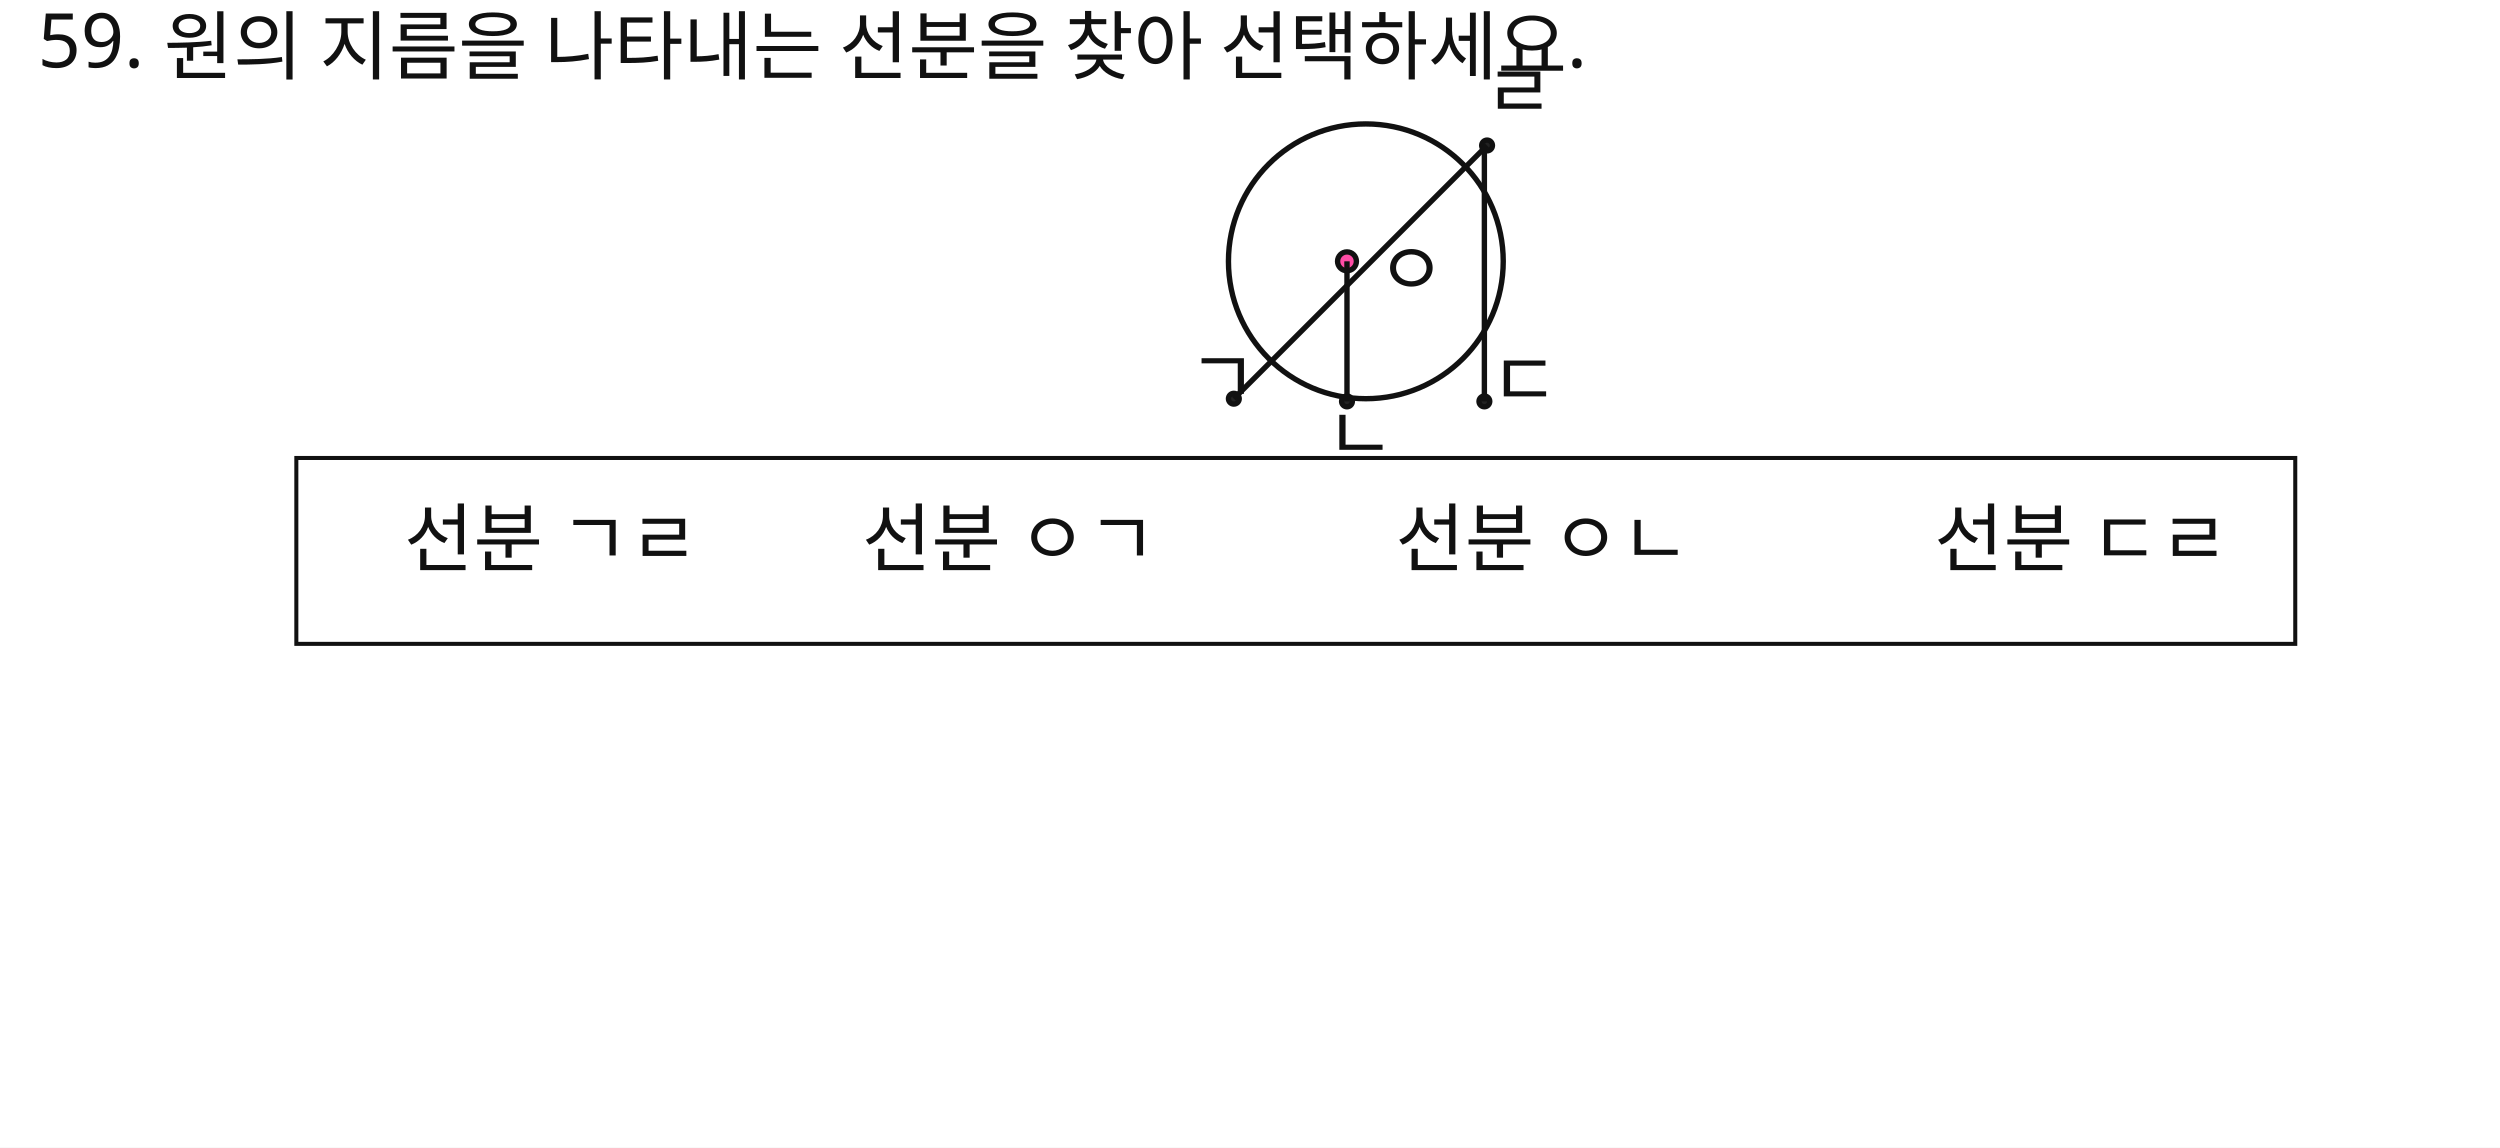
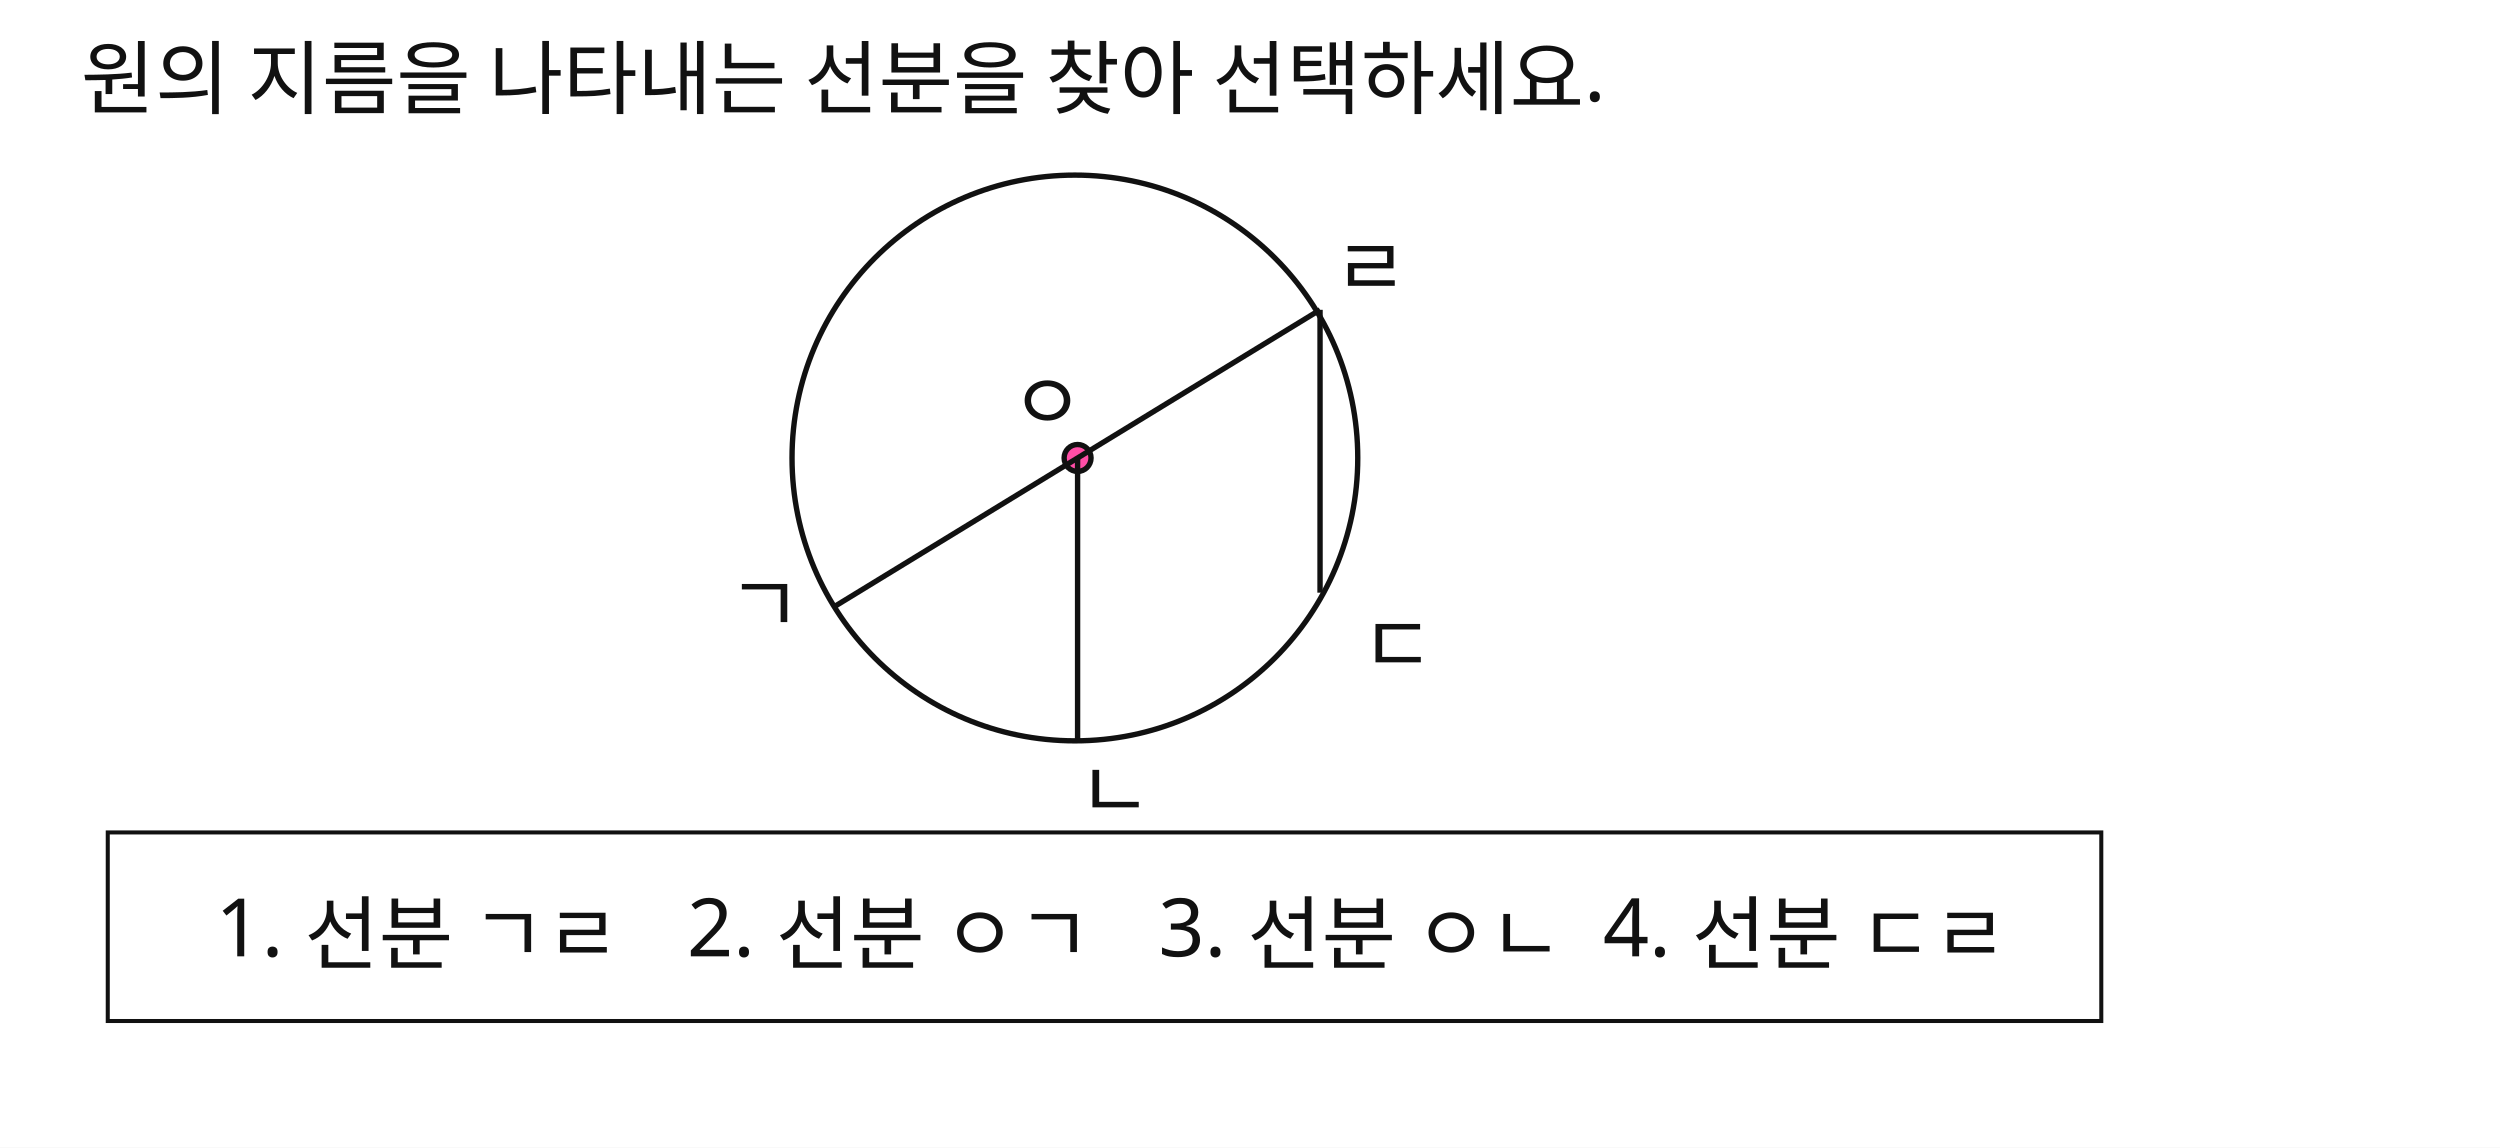
<svg xmlns="http://www.w3.org/2000/svg" width="928" height="426" viewBox="0 0 928 426">
  <rect x="0" y="0" width="928" height="426" fill="#FFFFFF" />
-   <text id="slot.q1.text" x="14" y="25" max_width="800" fill="#111111" font-family="Noto Sans KR, sans-serif" font-size="28">59. 원의 지름을 나타내는 선분을 찾아 선택하세요.</text>
-   <circle id="slot.circle.circle" cx="507" cy="97" r="51" stroke="#111111" stroke-width="2" fill="none" />
-   <circle id="slot.center.circle" cx="500" cy="97" r="3.5" stroke="#111111" stroke-width="2" fill="#ff4da6" />
-   <circle id="slot.pt.g.circle" cx="458" cy="148" r="2" stroke="#111111" stroke-width="2" fill="#222222" />
-   <circle id="slot.pt.n.circle" cx="500" cy="149" r="2" stroke="#111111" stroke-width="2" fill="#222222" />
-   <circle id="slot.pt.d.circle" cx="551" cy="149" r="2" stroke="#111111" stroke-width="2" fill="#222222" />
-   <circle id="slot.pt.r.circle" cx="552" cy="54" r="2" stroke="#111111" stroke-width="2" fill="#222222" />
-   <line id="slot.line.diameter.line" x1="458" y1="148" x2="552" y2="54" stroke="#111111" stroke-width="2" />
-   <line id="slot.line.vertical.line" x1="500" y1="97" x2="500" y2="149" stroke="#111111" stroke-width="2" />
-   <line id="slot.line.right.line" x1="551" y1="55" x2="551" y2="149" stroke="#111111" stroke-width="2" />
-   <text id="slot.lb.g.text" x="441" y="150" max_width="800" fill="#111111" font-family="Noto Sans KR, sans-serif" font-size="28">ㄱ</text>
-   <text id="slot.lb.n.text" x="492" y="171" max_width="800" fill="#111111" font-family="Noto Sans KR, sans-serif" font-size="28">ㄴ</text>
-   <text id="slot.lb.d.text" x="553" y="151" max_width="800" fill="#111111" font-family="Noto Sans KR, sans-serif" font-size="28">ㄷ</text>
-   <text id="slot.lb.r.text" x="551" y="44" max_width="800" fill="#111111" font-family="Noto Sans KR, sans-serif" font-size="28">ㄹ</text>
-   <text id="slot.lb.o.text" x="511" y="110" max_width="800" fill="#111111" font-family="Noto Sans KR, sans-serif" font-size="28">ㅇ</text>
-   <rect id="slot.choice_box.rect" x="110" y="170" width="742" height="69" fill="none" stroke="#111111" stroke-width="1.5" />
-   <text id="slot.choice.1.text" x="150" y="210" max_width="800" fill="#111111" font-family="Noto Sans KR, sans-serif" font-size="28">선분 ㄱㄹ</text>
-   <text id="slot.choice.2.text" x="320" y="210" max_width="800" fill="#111111" font-family="Noto Sans KR, sans-serif" font-size="28">선분 ㅇㄱ</text>
-   <text id="slot.choice.3.text" x="518" y="210" max_width="800" fill="#111111" font-family="Noto Sans KR, sans-serif" font-size="28">선분 ㅇㄴ</text>
-   <text id="slot.choice.4.text" x="718" y="210" max_width="800" fill="#111111" font-family="Noto Sans KR, sans-serif" font-size="28">선분 ㄷㄹ</text>
+   <text id="slot.q1.text" x="30" y="40" fill="#111111" font-family="Noto Sans KR, sans-serif" font-size="30">원의 지름을 나타내는 선분을 찾아 선택하세요.</text>
+   <circle id="slot.circle.circle" cx="399" cy="170" r="105" stroke="#111111" stroke-width="2" fill="none" />
+   <circle id="slot.center.circle" cx="400" cy="170" r="5" stroke="#111111" stroke-width="2" fill="#ff4da6" />
+   <line id="slot.line.diameter.line" x1="310" y1="225" x2="490" y2="115" stroke="#111111" stroke-width="2" />
+   <line id="slot.line.vertical.line" x1="490" y1="115" x2="490" y2="220" stroke="#111111" stroke-width="2" />
+   <line id="slot.line.right.line" x1="400" y1="170" x2="400" y2="275" stroke="#111111" stroke-width="2" />
+   <text id="slot.lb.g.text" x="270" y="235" fill="#111111" font-family="Noto Sans KR, sans-serif" font-size="30">ㄱ</text>
+   <text id="slot.lb.n.text" x="400" y="304" fill="#111111" font-family="Noto Sans KR, sans-serif" font-size="30">ㄴ</text>
+   <text id="slot.lb.d.text" x="505" y="250" fill="#111111" font-family="Noto Sans KR, sans-serif" font-size="30">ㄷ</text>
+   <text id="slot.lb.r.text" x="495" y="110" fill="#111111" font-family="Noto Sans KR, sans-serif" font-size="30">ㄹ</text>
+   <text id="slot.lb.o.text" x="375" y="160" fill="#111111" font-family="Noto Sans KR, sans-serif" font-size="30">ㅇ</text>
+   <rect id="slot.choice_box.rect" x="40" y="309" width="740" height="70" fill="none" stroke="#111111" stroke-width="1.5" />
+   <text id="slot.choice.1.text" x="80" y="355" fill="#111111" font-family="Noto Sans KR, sans-serif" font-size="30">1. 선분 ㄱㄹ</text>
+   <text id="slot.choice.2.text" x="255" y="355" fill="#111111" font-family="Noto Sans KR, sans-serif" font-size="30">2. 선분 ㅇㄱ</text>
+   <text id="slot.choice.3.text" x="430" y="355" fill="#111111" font-family="Noto Sans KR, sans-serif" font-size="30">3. 선분 ㅇㄴ</text>
+   <text id="slot.choice.4.text" x="595" y="355" fill="#111111" font-family="Noto Sans KR, sans-serif" font-size="30">4. 선분 ㄷㄹ</text>
</svg>
